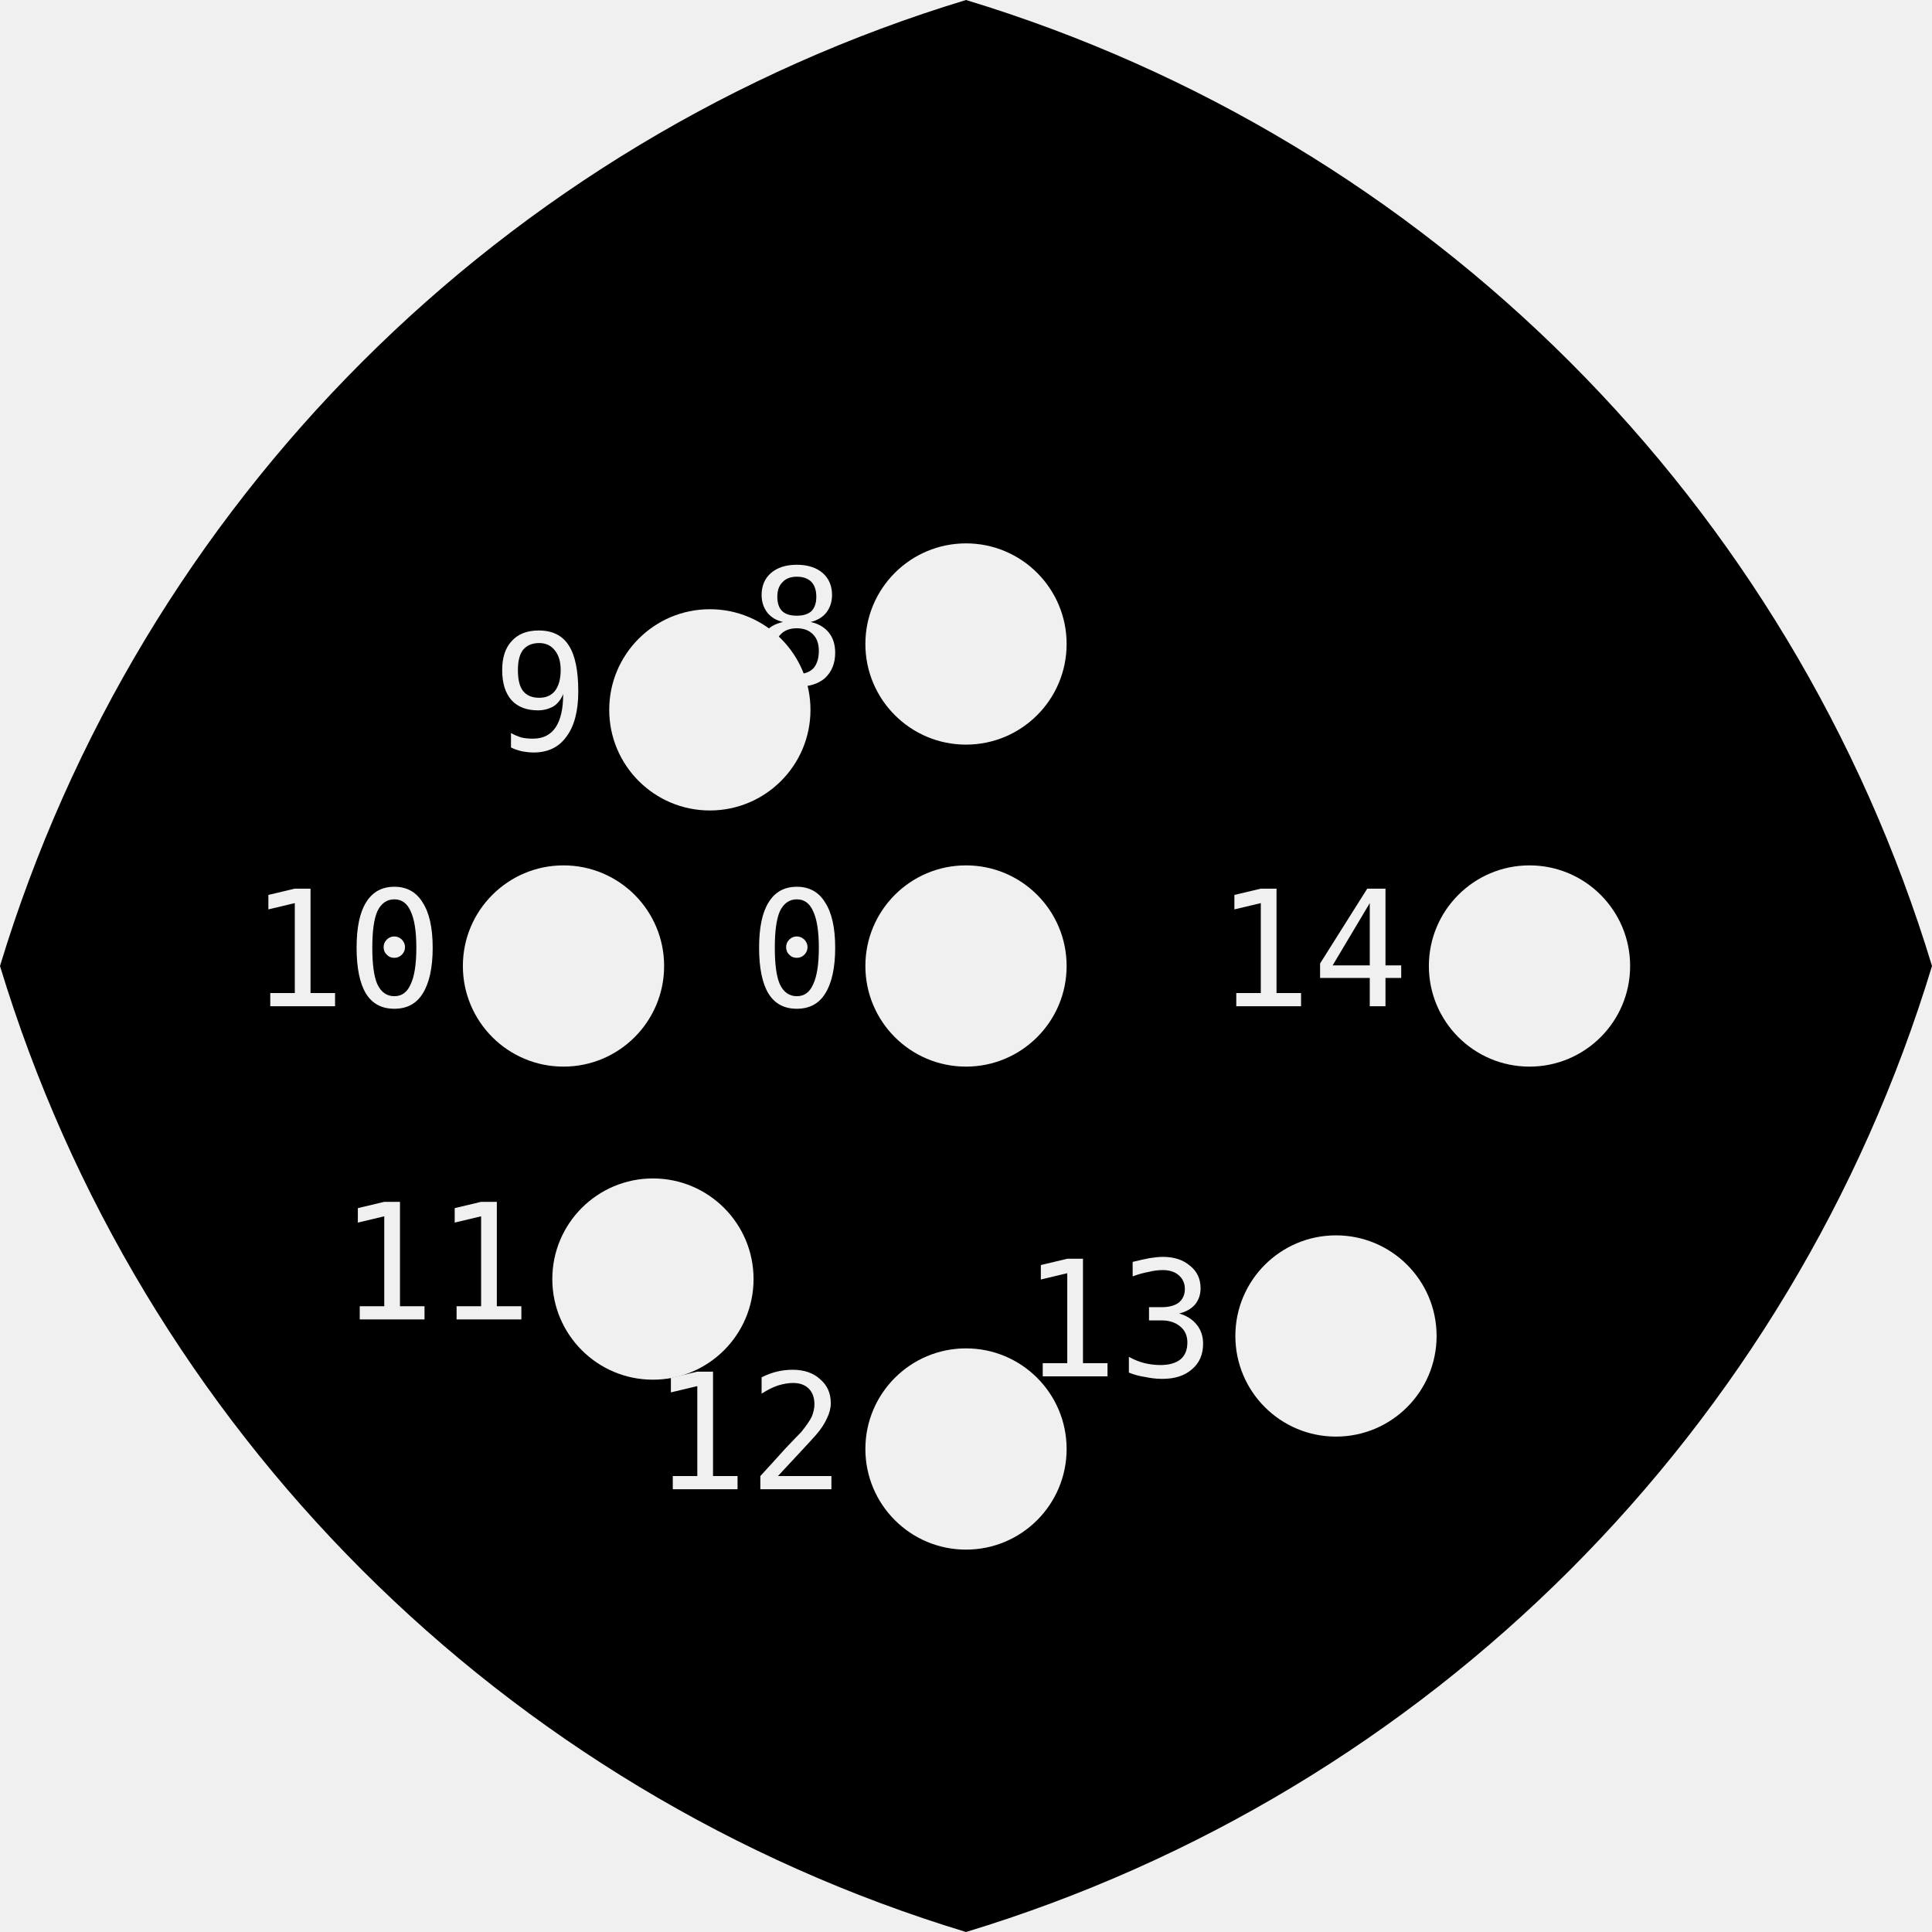
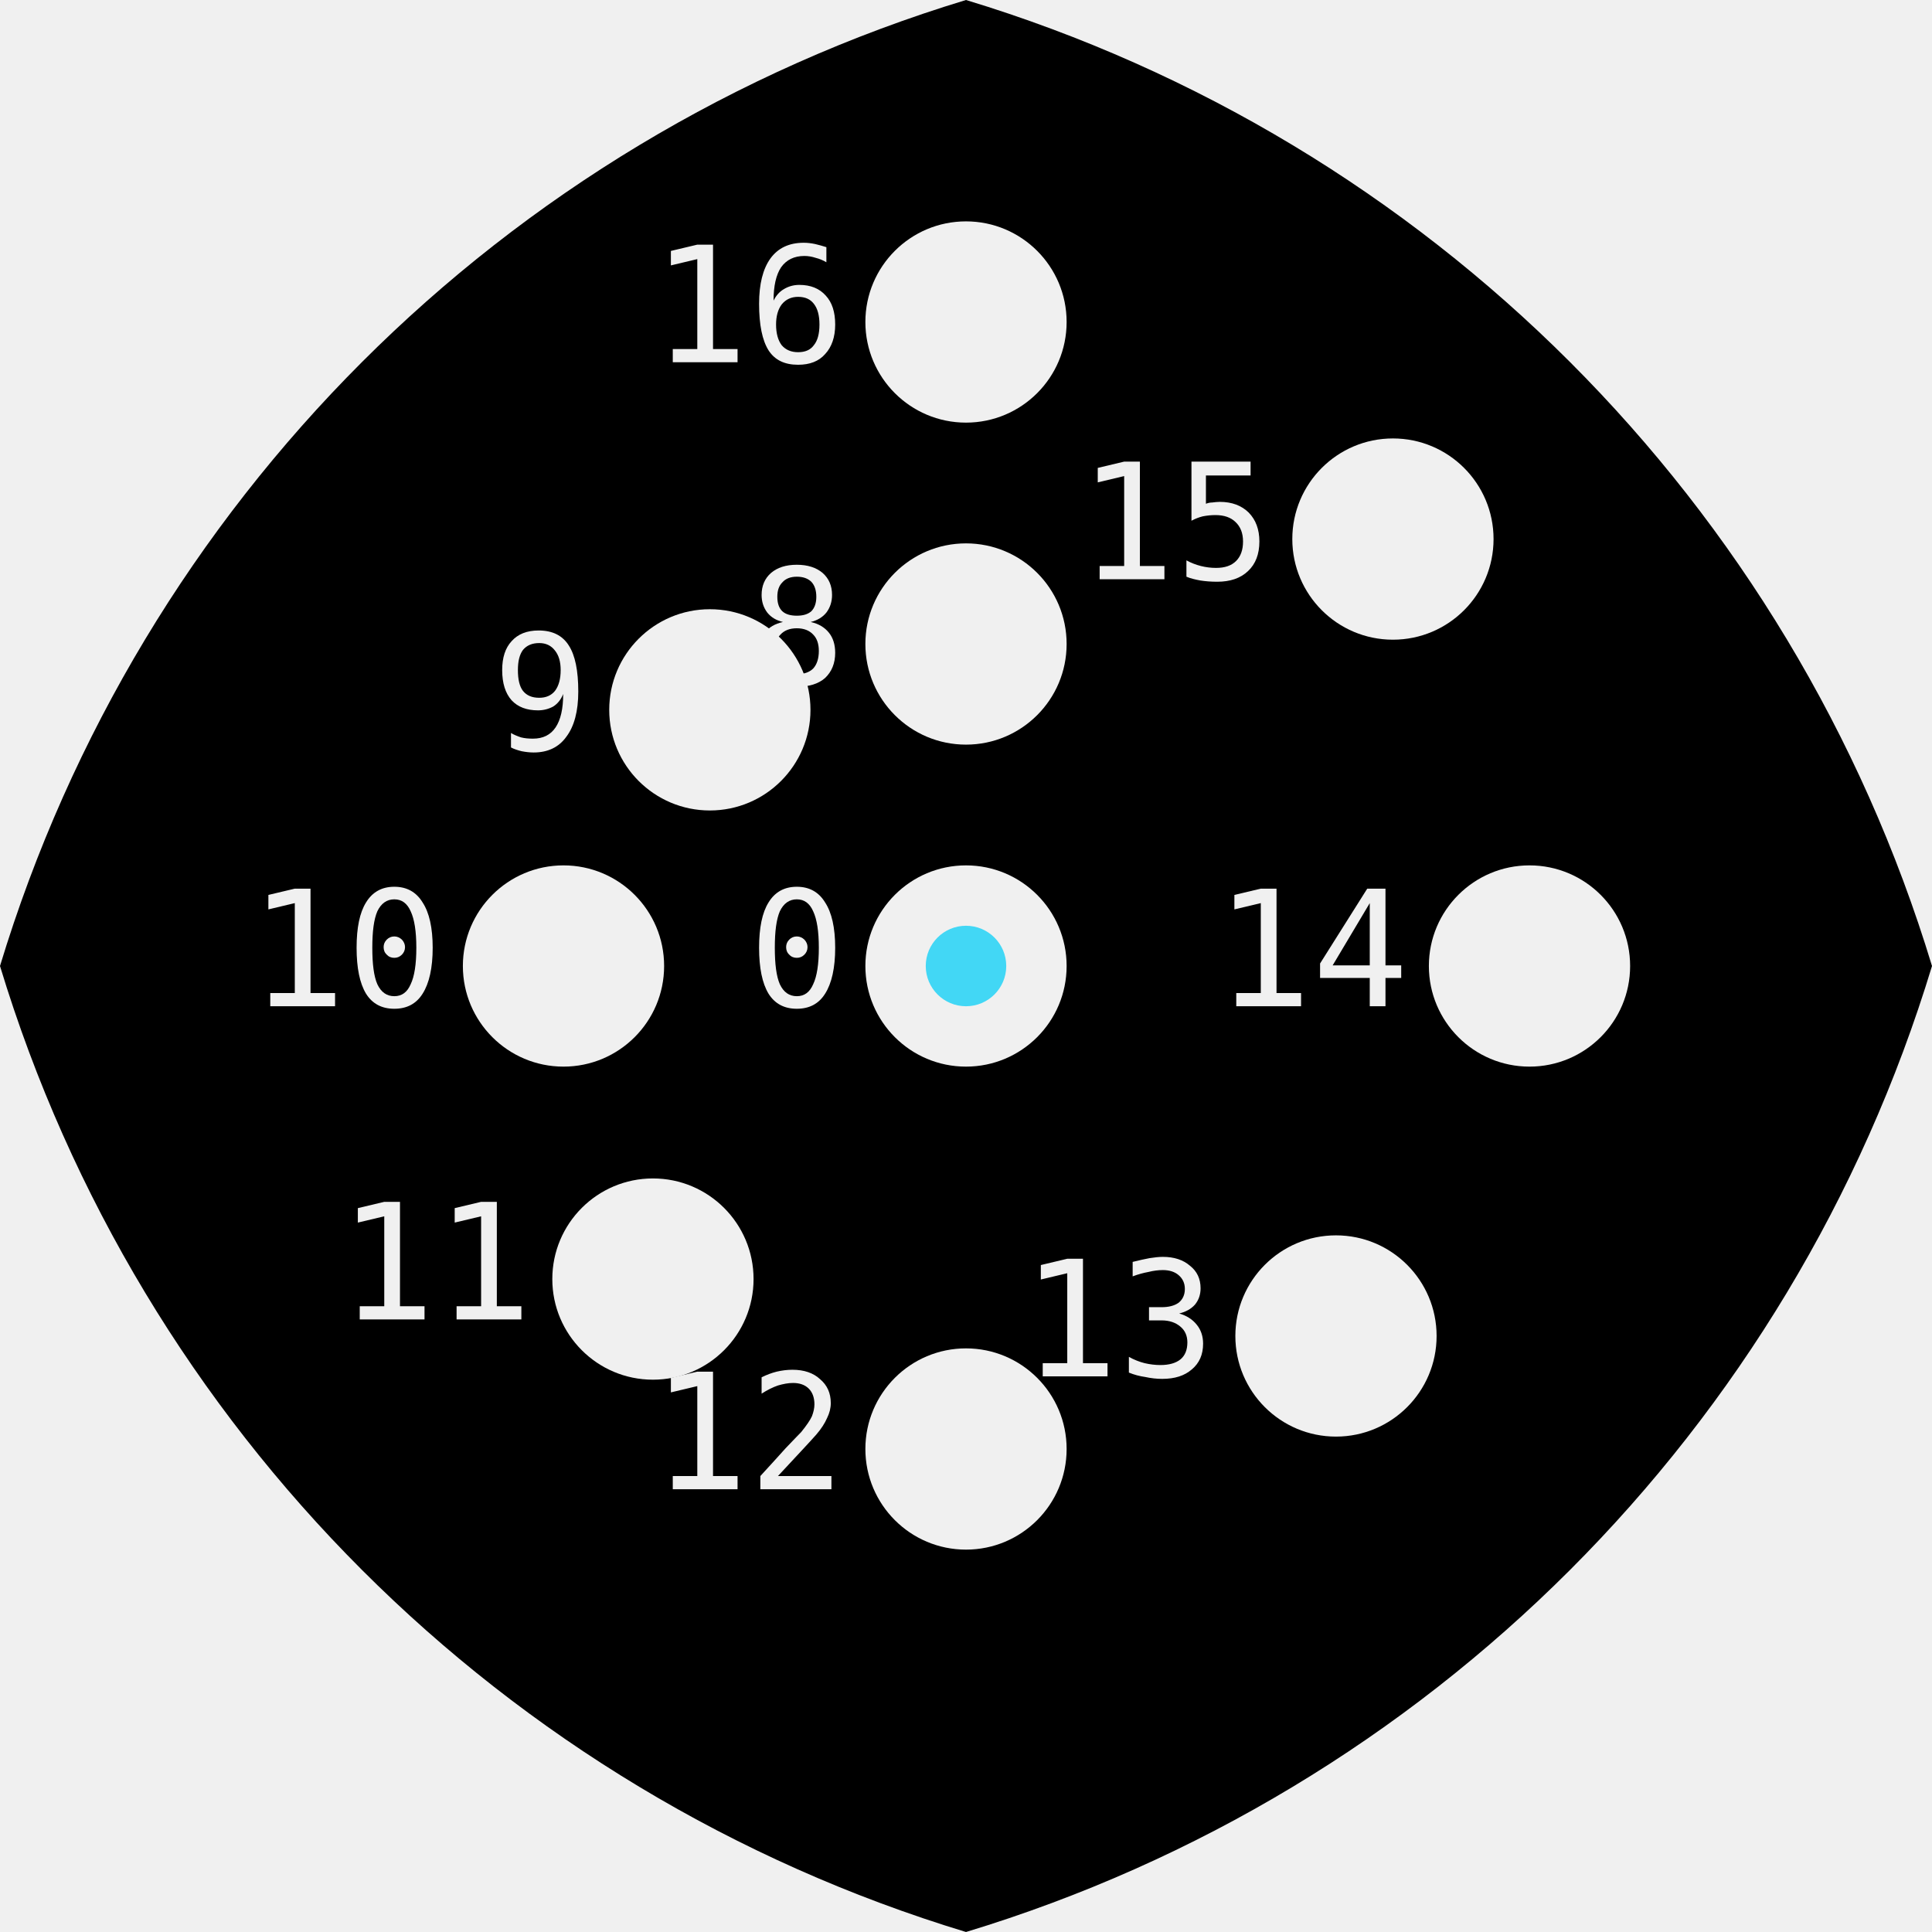
<svg xmlns="http://www.w3.org/2000/svg" xmlns:ns1="http://nathanfriend.io/inspiral">
  <g>
    <style>
      text {
        font-family: monospace;
        font-size: 4px;
      }
    </style>
    <mask id="holes">
      <rect width="100%" height="100%" fill="white" />
      <circle cx="24" cy="24" r="2.5" ns1:hole-name="0" ns1:hole-text-position-angle="0" ns1:hole-text-rotation-angle="0" />
      <text x="21" y="25" text-anchor="end">0</text>
      <circle cx="24" cy="16" r="2.5" ns1:hole-name="8" ns1:hole-text-position-angle="2.3415926535897933" ns1:hole-text-rotation-angle="-0.7" />
      <text x="21" y="17" text-anchor="end">8</text>
+       <circle cx="24" cy="8" r="2.5" ns1:hole-name="16" ns1:hole-text-position-angle="2.741592653589793" ns1:hole-text-rotation-angle="0" />
+       <text x="21" y="9" text-anchor="end">16</text>
      <circle cx="17.636" cy="17.636" r="2.5" ns1:hole-name="9" ns1:hole-text-position-angle="3.1269908169872416" ns1:hole-text-rotation-angle="-1.4853981633974482" />
      <text x="14.636" y="18.636" text-anchor="end">9</text>
      <circle cx="14" cy="24" r="2.5" ns1:hole-name="10" ns1:hole-text-position-angle="4.312388980384689" ns1:hole-text-rotation-angle="-1.5707963267948966" />
      <text x="11" y="25" text-anchor="end">10</text>
      <circle cx="16.222" cy="31.778" r="2.5" ns1:hole-name="11" ns1:hole-text-position-angle="4.997787143782138" ns1:hole-text-rotation-angle="-2.356194490192345" />
      <text x="13.222" y="32.778" text-anchor="end">11</text>
      <circle cx="24" cy="36" r="2.5" ns1:hole-name="12" ns1:hole-text-position-angle="6.083185307179586" ns1:hole-text-rotation-angle="-3.141592653589793" />
      <text x="21" y="37" text-anchor="end">12</text>
      <circle cx="33.192" cy="33.192" r="2.5" ns1:hole-name="13" ns1:hole-text-position-angle="6.668583470577034" ns1:hole-text-rotation-angle="-3.9269908169872414" />
      <text x="30.192" y="34.192" text-anchor="end">13</text>
      <circle cx="38" cy="24" r="2.5" ns1:hole-name="14" ns1:hole-text-position-angle="7.653981633974483" ns1:hole-text-rotation-angle="-4.71238898038469" />
      <text x="35" y="25" text-anchor="end">14</text>
+       <circle cx="34.607" cy="13.393" r="2.5" ns1:hole-name="15" ns1:hole-text-position-angle="8.439379797371931" ns1:hole-text-rotation-angle="-5.497787143782138" />
+       <text x="31.607" y="14.393" text-anchor="end">15</text>
    </mask>
    <path mask="url(#holes)" d="M 48 24              A 36 36 0 0 0 24 0              A 36 36 0 0 0 0 24              A 36 36 0 0 0 24 48              A 36 36 0 0 0 48 24              Z" />
+     <circle id="center-point" cx="24" cy="24" r="1" fill="#42d7f5" />
  </g>
</svg>
